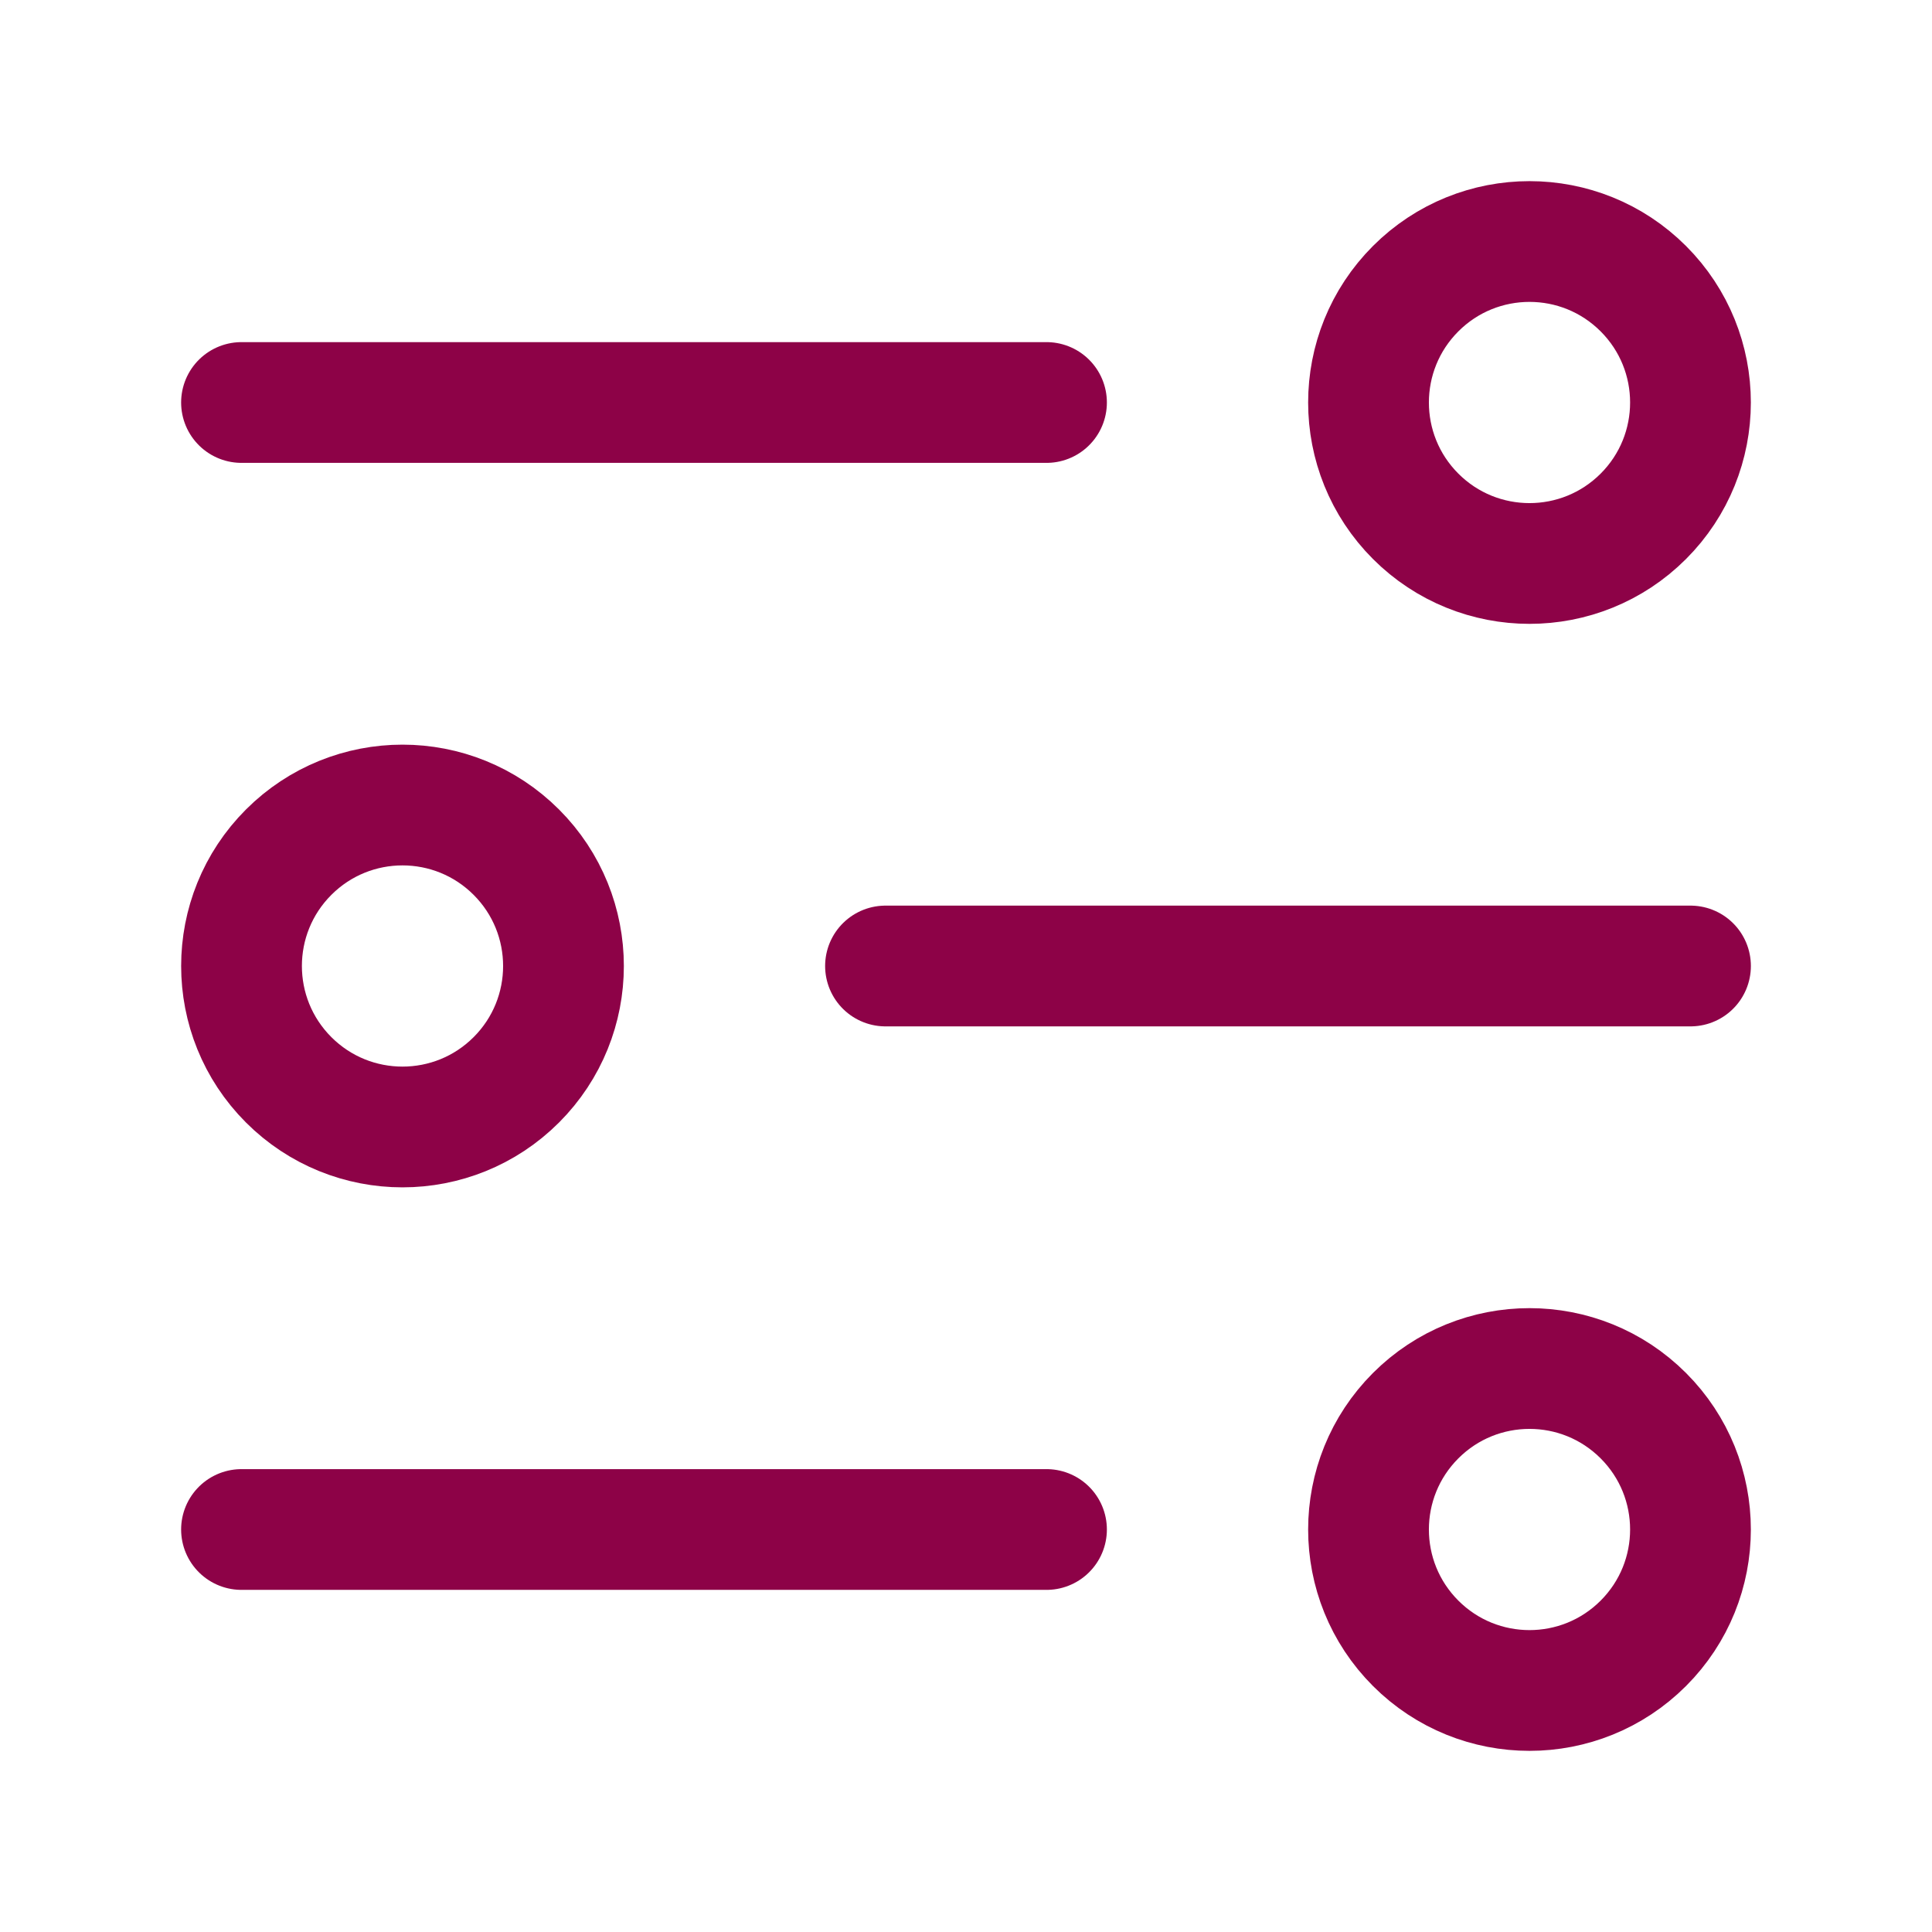
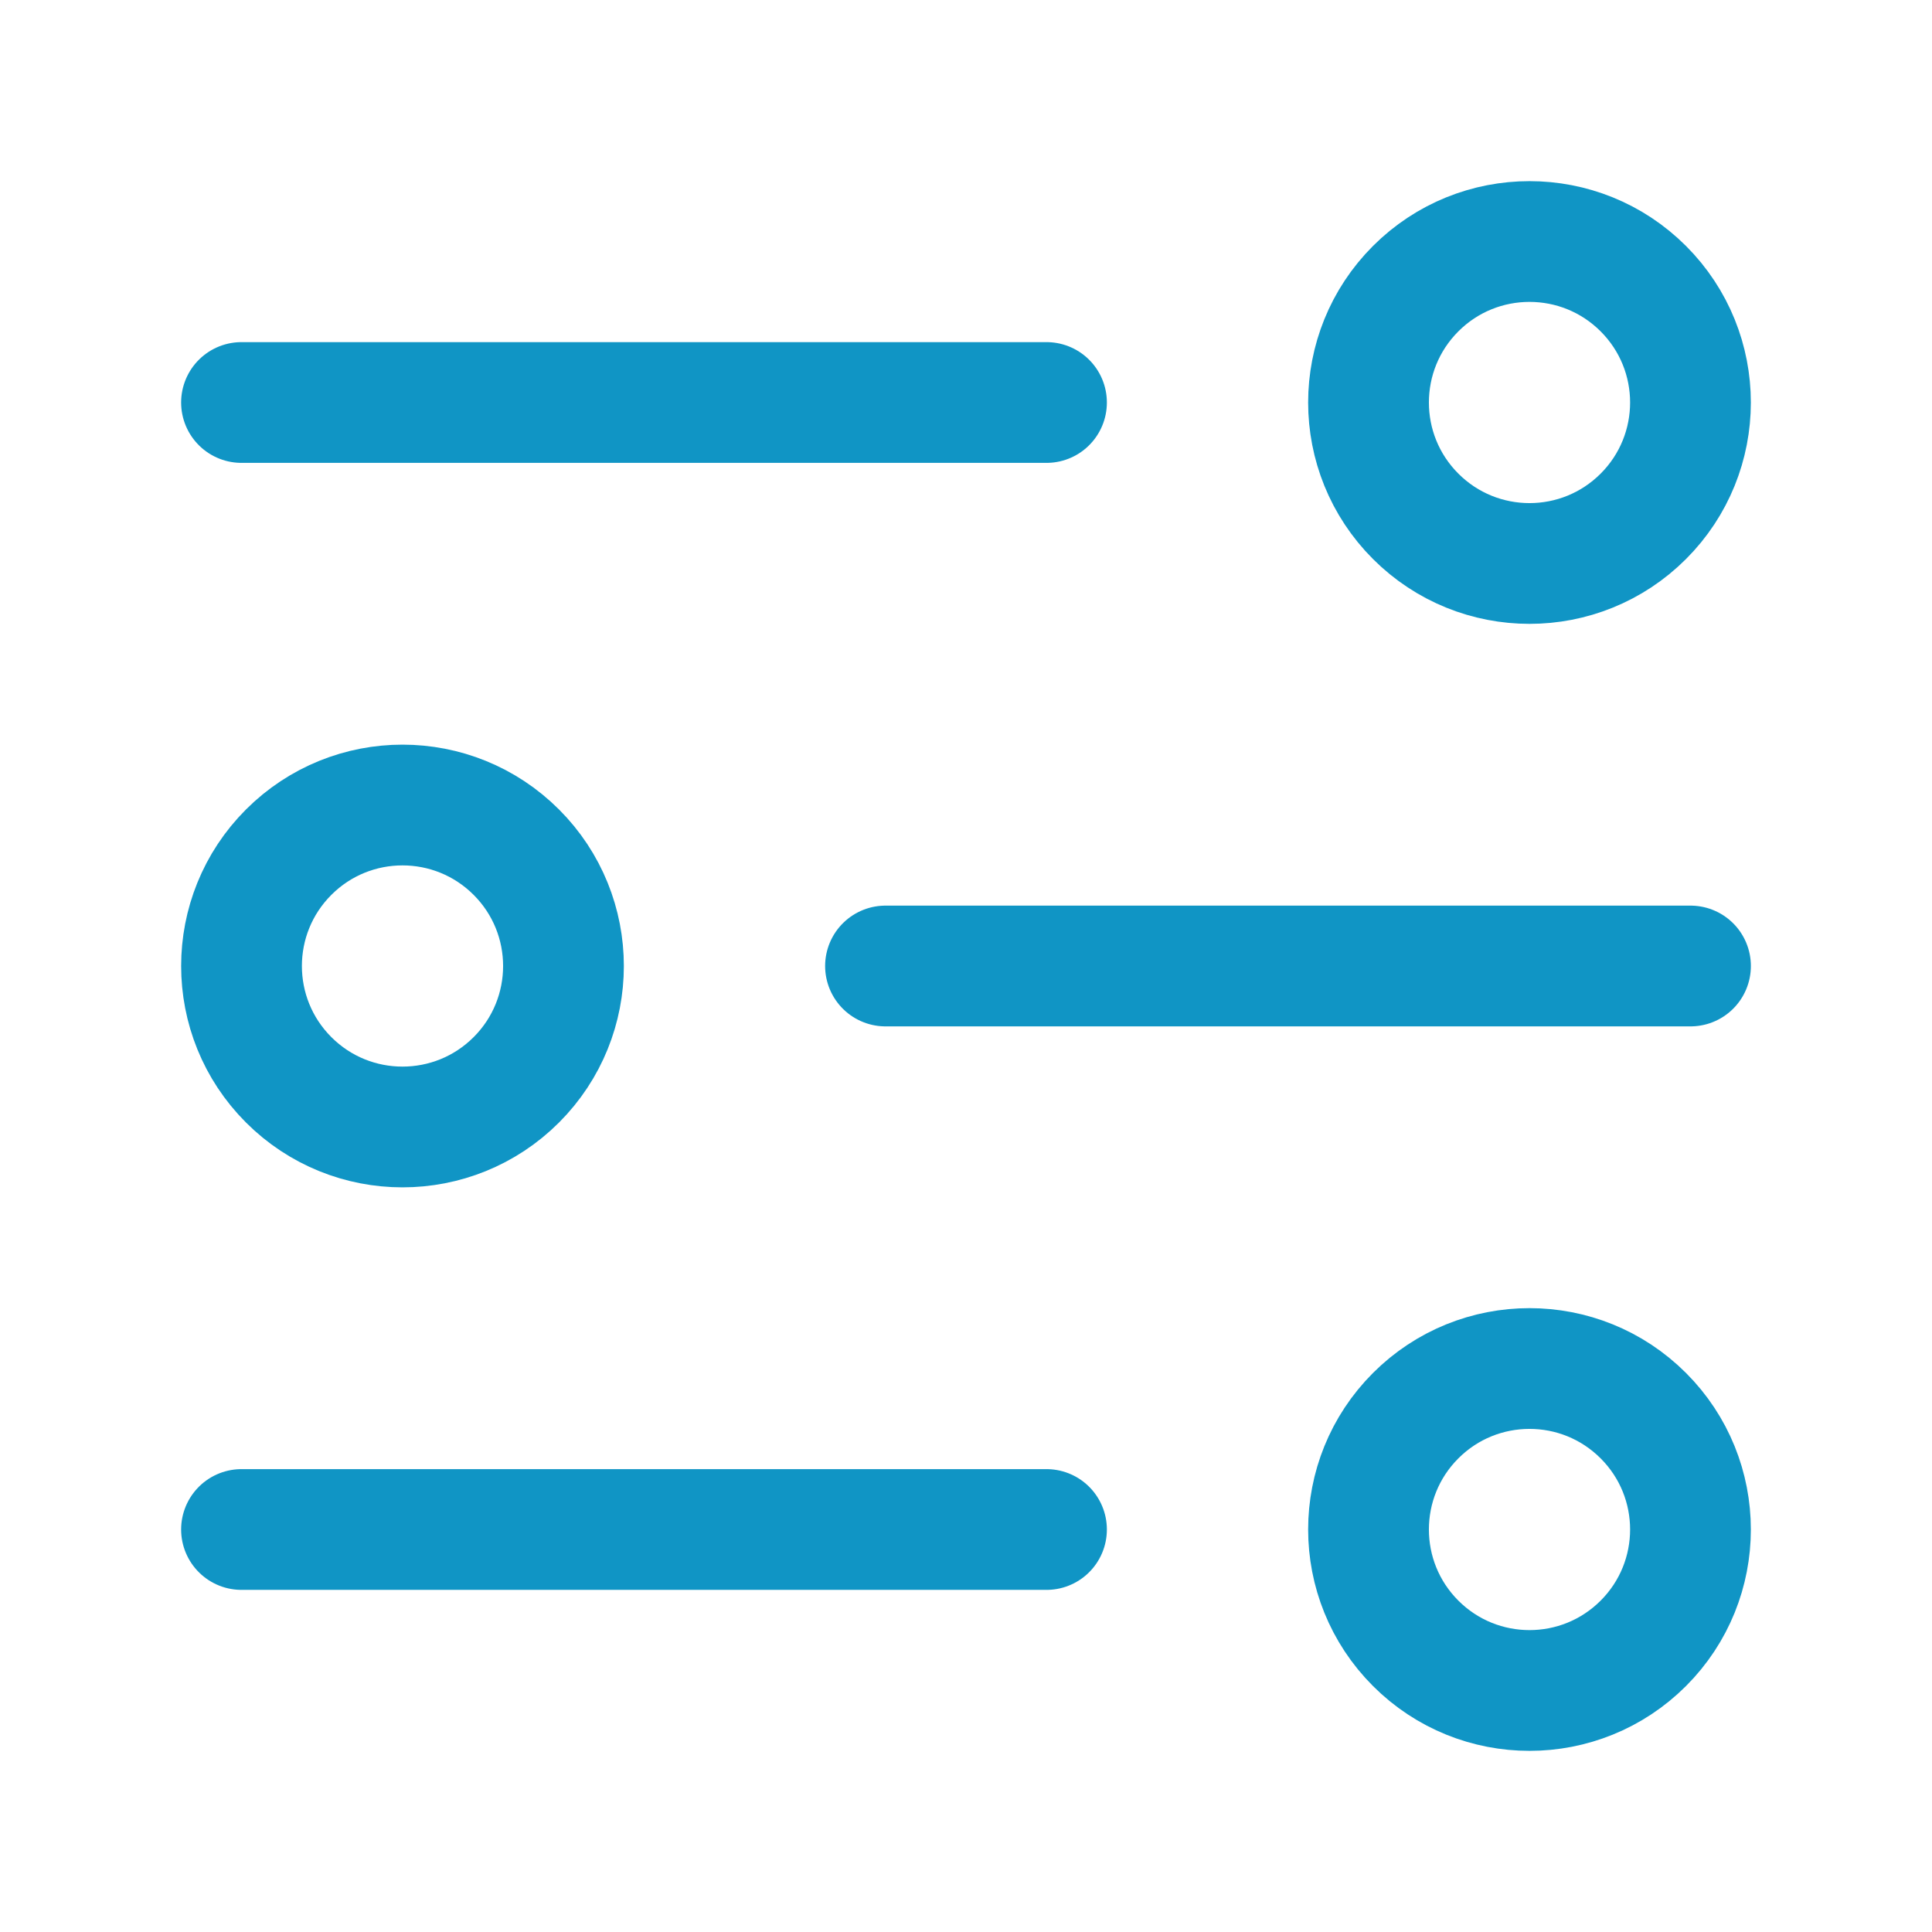
<svg xmlns="http://www.w3.org/2000/svg" width="24" height="24" viewBox="0 0 24 24" fill="none">
-   <path d="M3 5H13" stroke="#8D0247" stroke-width="1.5" stroke-linecap="round" stroke-linejoin="round" />
-   <path d="M11 12H21" stroke="#8D0247" stroke-width="1.5" stroke-linecap="round" stroke-linejoin="round" />
-   <path d="M3 19H13" stroke="#8D0247" stroke-width="1.5" stroke-linecap="round" stroke-linejoin="round" />
-   <path d="M20.414 3.586C21.195 4.367 21.195 5.633 20.414 6.414C19.633 7.195 18.367 7.195 17.586 6.414C16.805 5.633 16.805 4.367 17.586 3.586C18.367 2.805 19.633 2.805 20.414 3.586" stroke="#8D0247" stroke-width="1.5" stroke-linecap="round" stroke-linejoin="round" />
-   <path d="M6.414 10.586C7.195 11.367 7.195 12.633 6.414 13.414C5.633 14.195 4.367 14.195 3.586 13.414C2.805 12.633 2.805 11.367 3.586 10.586C4.367 9.805 5.633 9.805 6.414 10.586" stroke="#8D0247" stroke-width="1.5" stroke-linecap="round" stroke-linejoin="round" />
-   <path d="M20.414 17.586C21.195 18.367 21.195 19.633 20.414 20.414C19.633 21.195 18.367 21.195 17.586 20.414C16.805 19.633 16.805 18.367 17.586 17.586C18.367 16.805 19.633 16.805 20.414 17.586" stroke="#8D0247" stroke-width="1.5" stroke-linecap="round" stroke-linejoin="round" />
+   <path d="M3 5H13" stroke="#1095C5" stroke-width="1.5" stroke-linecap="round" stroke-linejoin="round" />
+   <path d="M11 12H21" stroke="#1095C5" stroke-width="1.5" stroke-linecap="round" stroke-linejoin="round" />
+   <path d="M3 19H13" stroke="#1095C5" stroke-width="1.5" stroke-linecap="round" stroke-linejoin="round" />
+   <path d="M20.414 3.586C21.195 4.367 21.195 5.633 20.414 6.414C19.633 7.195 18.367 7.195 17.586 6.414C16.805 5.633 16.805 4.367 17.586 3.586C18.367 2.805 19.633 2.805 20.414 3.586" stroke="#1095C5" stroke-width="1.5" stroke-linecap="round" stroke-linejoin="round" />
+   <path d="M6.414 10.586C7.195 11.367 7.195 12.633 6.414 13.414C5.633 14.195 4.367 14.195 3.586 13.414C2.805 12.633 2.805 11.367 3.586 10.586C4.367 9.805 5.633 9.805 6.414 10.586" stroke="#1095C5" stroke-width="1.5" stroke-linecap="round" stroke-linejoin="round" />
+   <path d="M20.414 17.586C21.195 18.367 21.195 19.633 20.414 20.414C19.633 21.195 18.367 21.195 17.586 20.414C16.805 19.633 16.805 18.367 17.586 17.586C18.367 16.805 19.633 16.805 20.414 17.586" stroke="#1095C5" stroke-width="1.5" stroke-linecap="round" stroke-linejoin="round" />
</svg>
